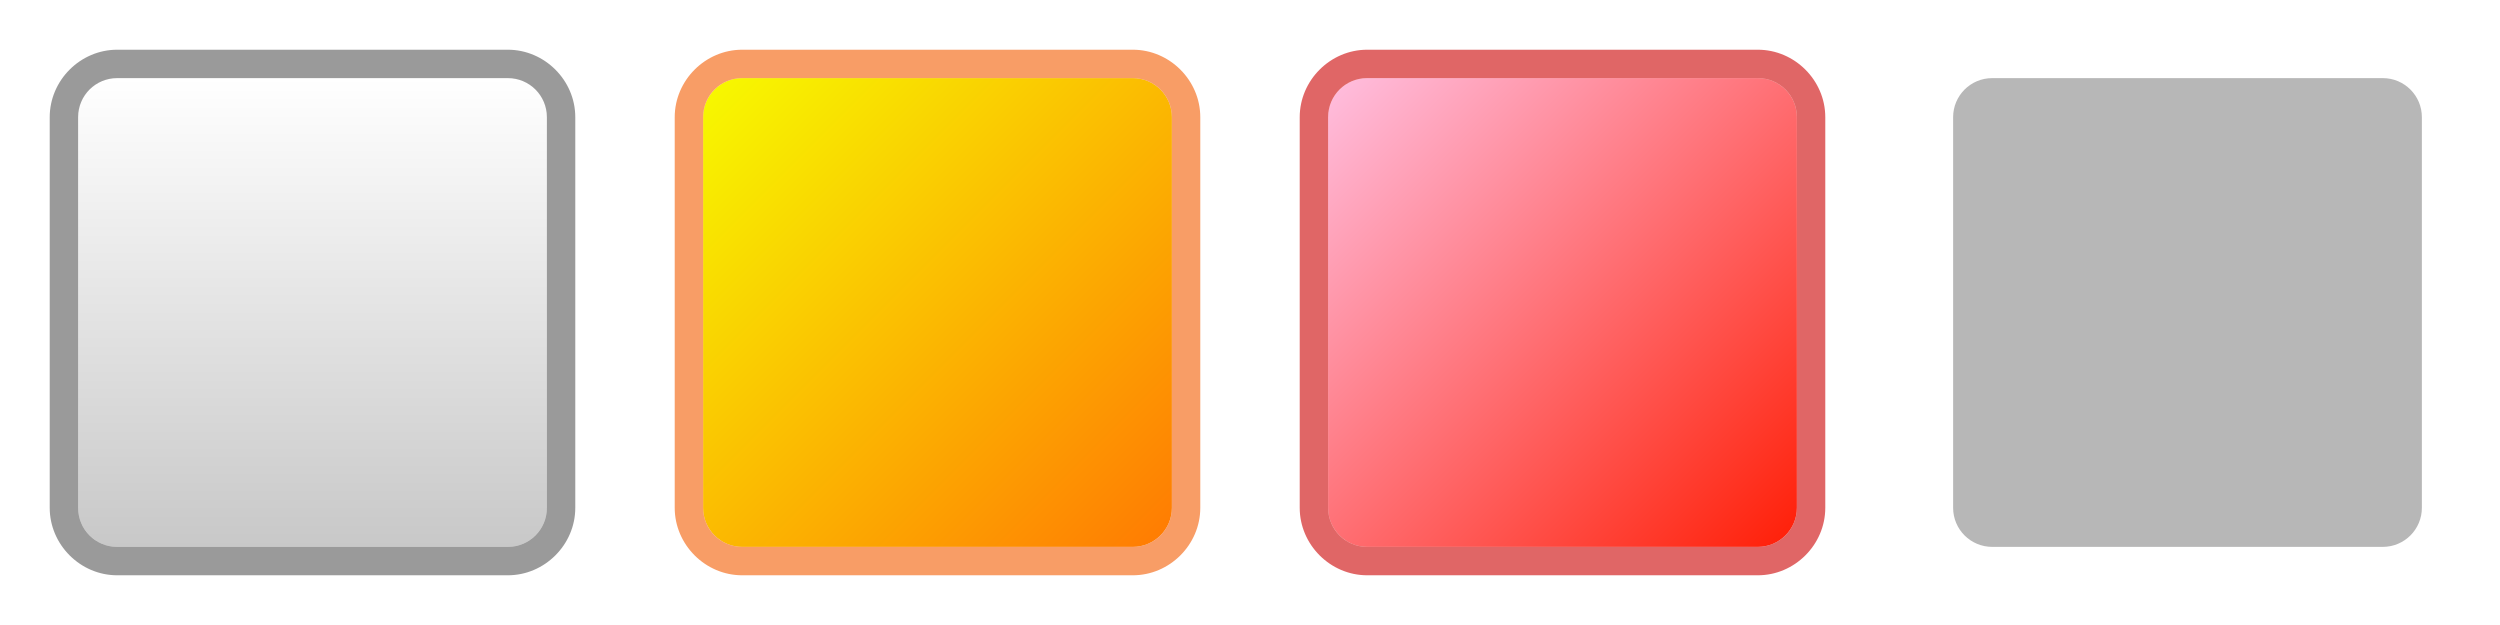
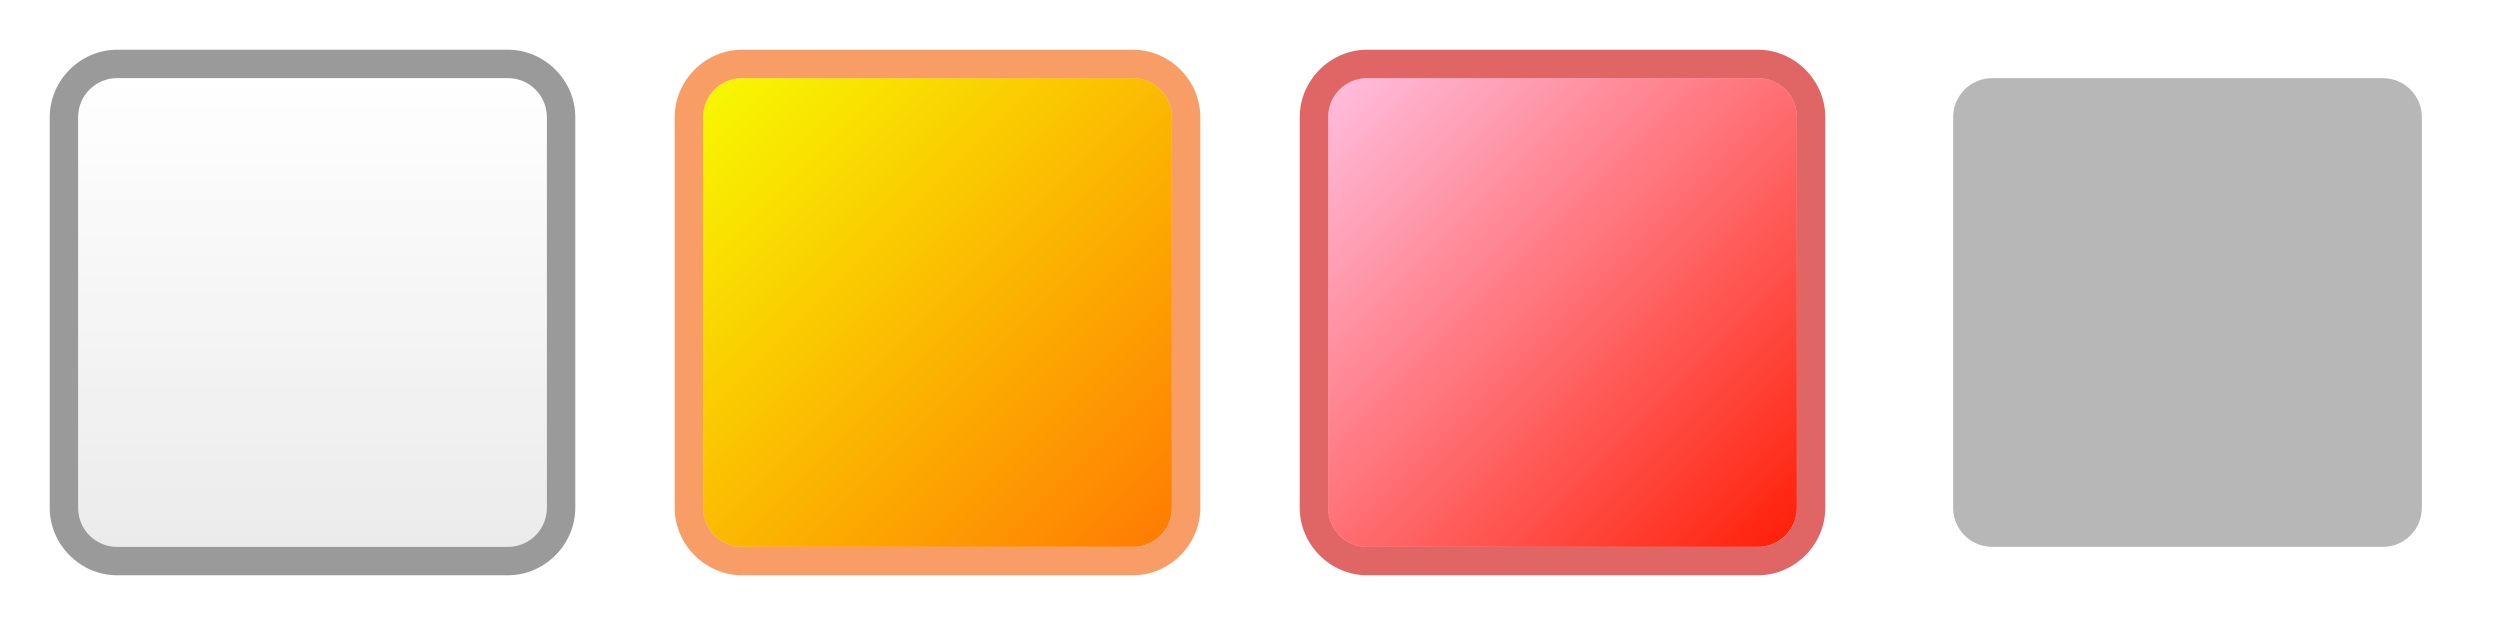
<svg xmlns="http://www.w3.org/2000/svg" xmlns:xlink="http://www.w3.org/1999/xlink" width="88" height="22" id="svg5899" version="1.1" style="display:inline">
  <defs id="defs5901">
+     <linearGradient id="linearGradient6222">
+       <stop id="stop6224" offset="0" style="stop-color:#ffffff;stop-opacity:1;" />
+       <stop id="stop6226" offset="1" style="stop-color:#e6e6e6;stop-opacity:1" />
+     </linearGradient>
    <linearGradient id="linearGradient6892">
      <stop id="stop6894" offset="0" style="stop-color:#ffbfe0;stop-opacity:1;" />
      <stop id="stop6896" offset="1" style="stop-color:#ff1e06;stop-opacity:1;" />
    </linearGradient>
    <linearGradient id="linearGradient6766">
      <stop id="stop6768" offset="0" style="stop-color:#f7fa00;stop-opacity:1;" />
      <stop id="stop6770" offset="1" style="stop-color:#ff7a02;stop-opacity:1;" />
    </linearGradient>
    <linearGradient id="linearGradient6505">
      <stop style="stop-color:#ffffff;stop-opacity:1;" offset="0" id="stop6507" />
      <stop style="stop-color:#c8c8c8;stop-opacity:1;" offset="1" id="stop6509" />
    </linearGradient>
    <linearGradient xlink:href="#linearGradient6505" id="linearGradient6511" x1="2" y1="1.981" x2="14.216" y2="14.057" gradientUnits="userSpaceOnUse" gradientTransform="matrix(0.8362766,0,0,1,0.3274468,0)" />
    <linearGradient xlink:href="#linearGradient6505" id="linearGradient6787" gradientUnits="userSpaceOnUse" x1="2" y1="2" x2="14" y2="14" gradientTransform="translate(5.3,-14.1)" />
    <linearGradient xlink:href="#linearGradient6766" id="linearGradient6754" gradientUnits="userSpaceOnUse" x1="2" y1="2" x2="14" y2="14" gradientTransform="matrix(1.375,0,0,1.375,22,-6)" />
    <linearGradient xlink:href="#linearGradient6892" id="linearGradient6760" gradientUnits="userSpaceOnUse" gradientTransform="matrix(1.375,0,0,1.375,44,-6)" x1="2" y1="2" x2="14" y2="14" />
-     <linearGradient xlink:href="#linearGradient6505" id="linearGradient5767" gradientUnits="userSpaceOnUse" gradientTransform="matrix(1.375,0,0,1.375,0,-6)" x1="8" y1="2" x2="8" y2="14" />
+     <linearGradient xlink:href="#linearGradient6222" id="linearGradient5767" gradientUnits="userSpaceOnUse" gradientTransform="matrix(1.375,0,0,1.375,0,-6)" x1="8" y1="2" x2="8" y2="14" />
  </defs>
  <g id="layer4" style="display:inline" transform="translate(0,6)">
-     <rect style="color:#000000;fill:url(#linearGradient5767);fill-opacity:1;fill-rule:nonzero;stroke:none;stroke-width:0.5;marker:none;visibility:visible;display:inline;overflow:visible;enable-background:accumulate" id="rect6810" width="16.5" height="16.5" x="2.75" y="-3.25" rx="1.375" ry="1.375" />
+     <rect style="color:#000000;fill:url(#linearGradient5767);fill-opacity:1;fill-rule:nonzero;stroke:none;stroke-width:0.5;marker:none;visibility:visible;display:inline;overflow:visible;enable-background:accumulate;opacity:0.8" id="rect6810" width="16.5" height="16.5" x="2.75" y="-3.25" rx="1.375" ry="1.375" />
    <rect ry="1.375" rx="1.375" y="-3.25" x="24.75" height="16.5" width="16.5" id="rect6750" style="color:#000000;fill:url(#linearGradient6754);fill-opacity:1;fill-rule:nonzero;stroke:none;stroke-width:0.5;marker:none;visibility:visible;display:inline;overflow:visible;enable-background:accumulate" />
    <rect style="color:#000000;fill:url(#linearGradient6760);fill-opacity:1;fill-rule:nonzero;stroke:none;stroke-width:0.5;marker:none;visibility:visible;display:inline;overflow:visible;enable-background:accumulate" id="rect6756" width="16.5" height="16.5" x="46.75" y="-3.25" rx="1.375" ry="1.375" />
    <rect ry="1.375" rx="1.375" y="-3.25" x="68.75" height="16.5" width="16.5" id="rect6762" style="opacity:0.6;color:#000000;fill:#878787;fill-opacity:1;fill-rule:nonzero;stroke:none;stroke-width:0.5;marker:none;visibility:visible;display:inline;overflow:visible;enable-background:accumulate" />
    <rect style="opacity:0;color:#000000;fill:#ffa831;fill-opacity:1;fill-rule:nonzero;stroke:none;stroke-width:0.5;marker:none;visibility:visible;display:inline;overflow:visible;enable-background:accumulate" id="rect4185" width="88" height="22" x="0" y="-6" />
  </g>
  <g id="layer7" transform="translate(0,6)">
    <path style="font-size:medium;font-style:normal;font-variant:normal;font-weight:normal;font-stretch:normal;text-indent:0;text-align:start;text-decoration:none;line-height:normal;letter-spacing:normal;word-spacing:normal;text-transform:none;direction:ltr;block-progression:tb;writing-mode:lr-tb;text-anchor:start;color:#000000;fill:#575757;fill-opacity:1;fill-rule:nonzero;stroke:none;stroke-width:2;marker:none;visibility:visible;display:inline;overflow:visible;enable-background:accumulate;font-family:AlArabiya;-inkscape-font-specification:AlArabiya;opacity:0.6" d="M 4.125 1.75 C 2.827 1.75 1.75 2.827 1.75 4.125 L 1.75 17.875 C 1.75 19.173 2.827 20.25 4.125 20.25 L 17.875 20.25 C 19.173 20.25 20.25 19.173 20.25 17.875 L 20.25 4.125 C 20.25 2.827 19.173 1.75 17.875 1.75 L 4.125 1.75 z M 4.125 2.75 L 17.875 2.75 C 18.637 2.75 19.25 3.363 19.25 4.125 L 19.25 17.875 C 19.25 18.637 18.637 19.25 17.875 19.25 L 4.125 19.25 C 3.363 19.25 2.75 18.637 2.75 17.875 L 2.75 4.125 C 2.75 3.363 3.363 2.75 4.125 2.75 z " transform="translate(0,-6)" id="rect5250" />
    <path id="path5769" d="m 26.125,-4.25 c -1.298,0 -2.375,1.077 -2.375,2.375 l 0,13.75 c 0,1.298 1.077,2.375 2.375,2.375 l 13.75,0 c 1.298,0 2.375,-1.077 2.375,-2.375 l 0,-13.75 c 0,-1.298 -1.077,-2.375 -2.375,-2.375 l -13.75,0 z m 0,1 13.75,0 c 0.762,0 1.375,0.613 1.375,1.375 l 0,13.75 c 0,0.762 -0.613,1.375 -1.375,1.375 l -13.75,0 c -0.762,0 -1.375,-0.613 -1.375,-1.375 l 0,-13.75 c 0,-0.762 0.613,-1.375 1.375,-1.375 z" style="font-size:medium;font-style:normal;font-variant:normal;font-weight:normal;font-stretch:normal;text-indent:0;text-align:start;text-decoration:none;line-height:normal;letter-spacing:normal;word-spacing:normal;text-transform:none;direction:ltr;block-progression:tb;writing-mode:lr-tb;text-anchor:start;opacity:0.6;color:#000000;fill:#f35b00;fill-opacity:1;fill-rule:nonzero;stroke:none;stroke-width:2;marker:none;visibility:visible;display:inline;overflow:visible;enable-background:accumulate;font-family:AlArabiya;-inkscape-font-specification:AlArabiya" />
    <path style="font-size:medium;font-style:normal;font-variant:normal;font-weight:normal;font-stretch:normal;text-indent:0;text-align:start;text-decoration:none;line-height:normal;letter-spacing:normal;word-spacing:normal;text-transform:none;direction:ltr;block-progression:tb;writing-mode:lr-tb;text-anchor:start;opacity:0.6;color:#000000;fill:#cc0000;fill-opacity:1;fill-rule:nonzero;stroke:none;stroke-width:2;marker:none;visibility:visible;display:inline;overflow:visible;enable-background:accumulate;font-family:AlArabiya;-inkscape-font-specification:AlArabiya" d="m 48.125,-4.25 c -1.298,0 -2.375,1.077 -2.375,2.375 l 0,13.75 c 0,1.298 1.077,2.375 2.375,2.375 l 13.75,0 c 1.298,0 2.375,-1.077 2.375,-2.375 l 0,-13.75 c 0,-1.298 -1.077,-2.375 -2.375,-2.375 l -13.75,0 z m 0,1 13.75,0 c 0.762,0 1.375,0.613 1.375,1.375 l 0,13.75 c 0,0.762 -0.613,1.375 -1.375,1.375 l -13.75,0 c -0.762,0 -1.375,-0.613 -1.375,-1.375 l 0,-13.75 c 0,-0.762 0.613,-1.375 1.375,-1.375 z" id="path5771" />
  </g>
</svg>
